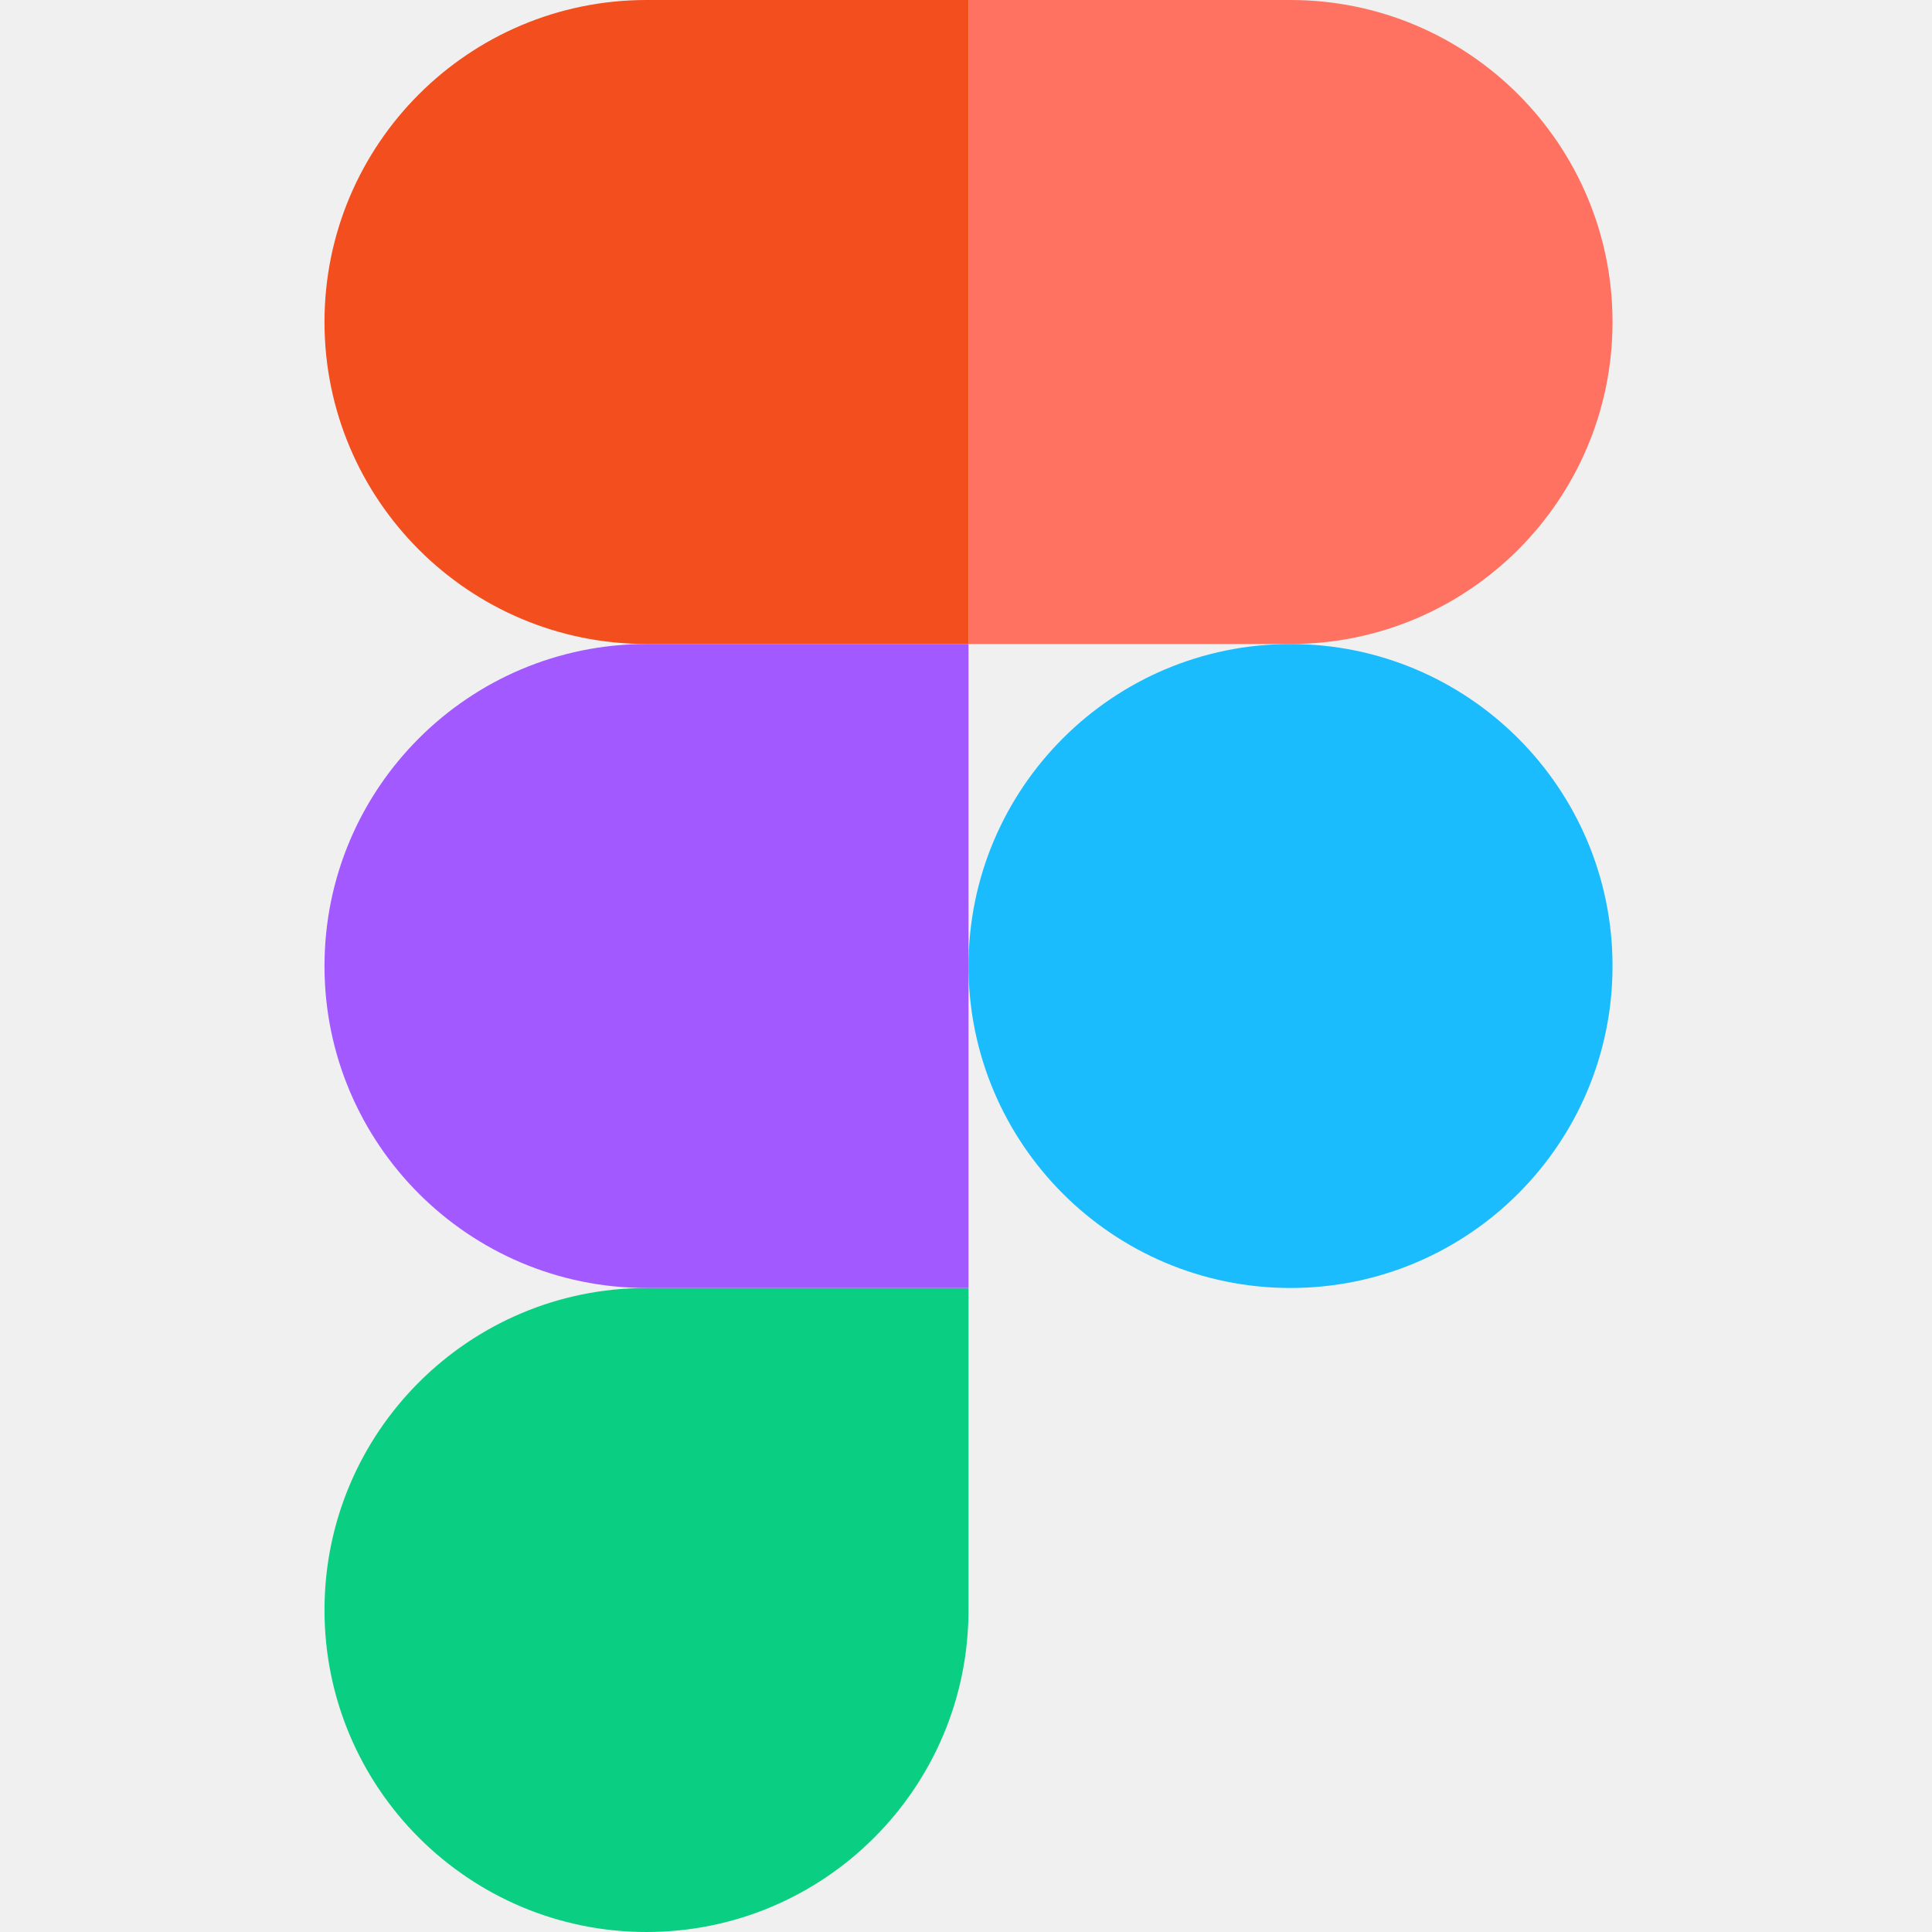
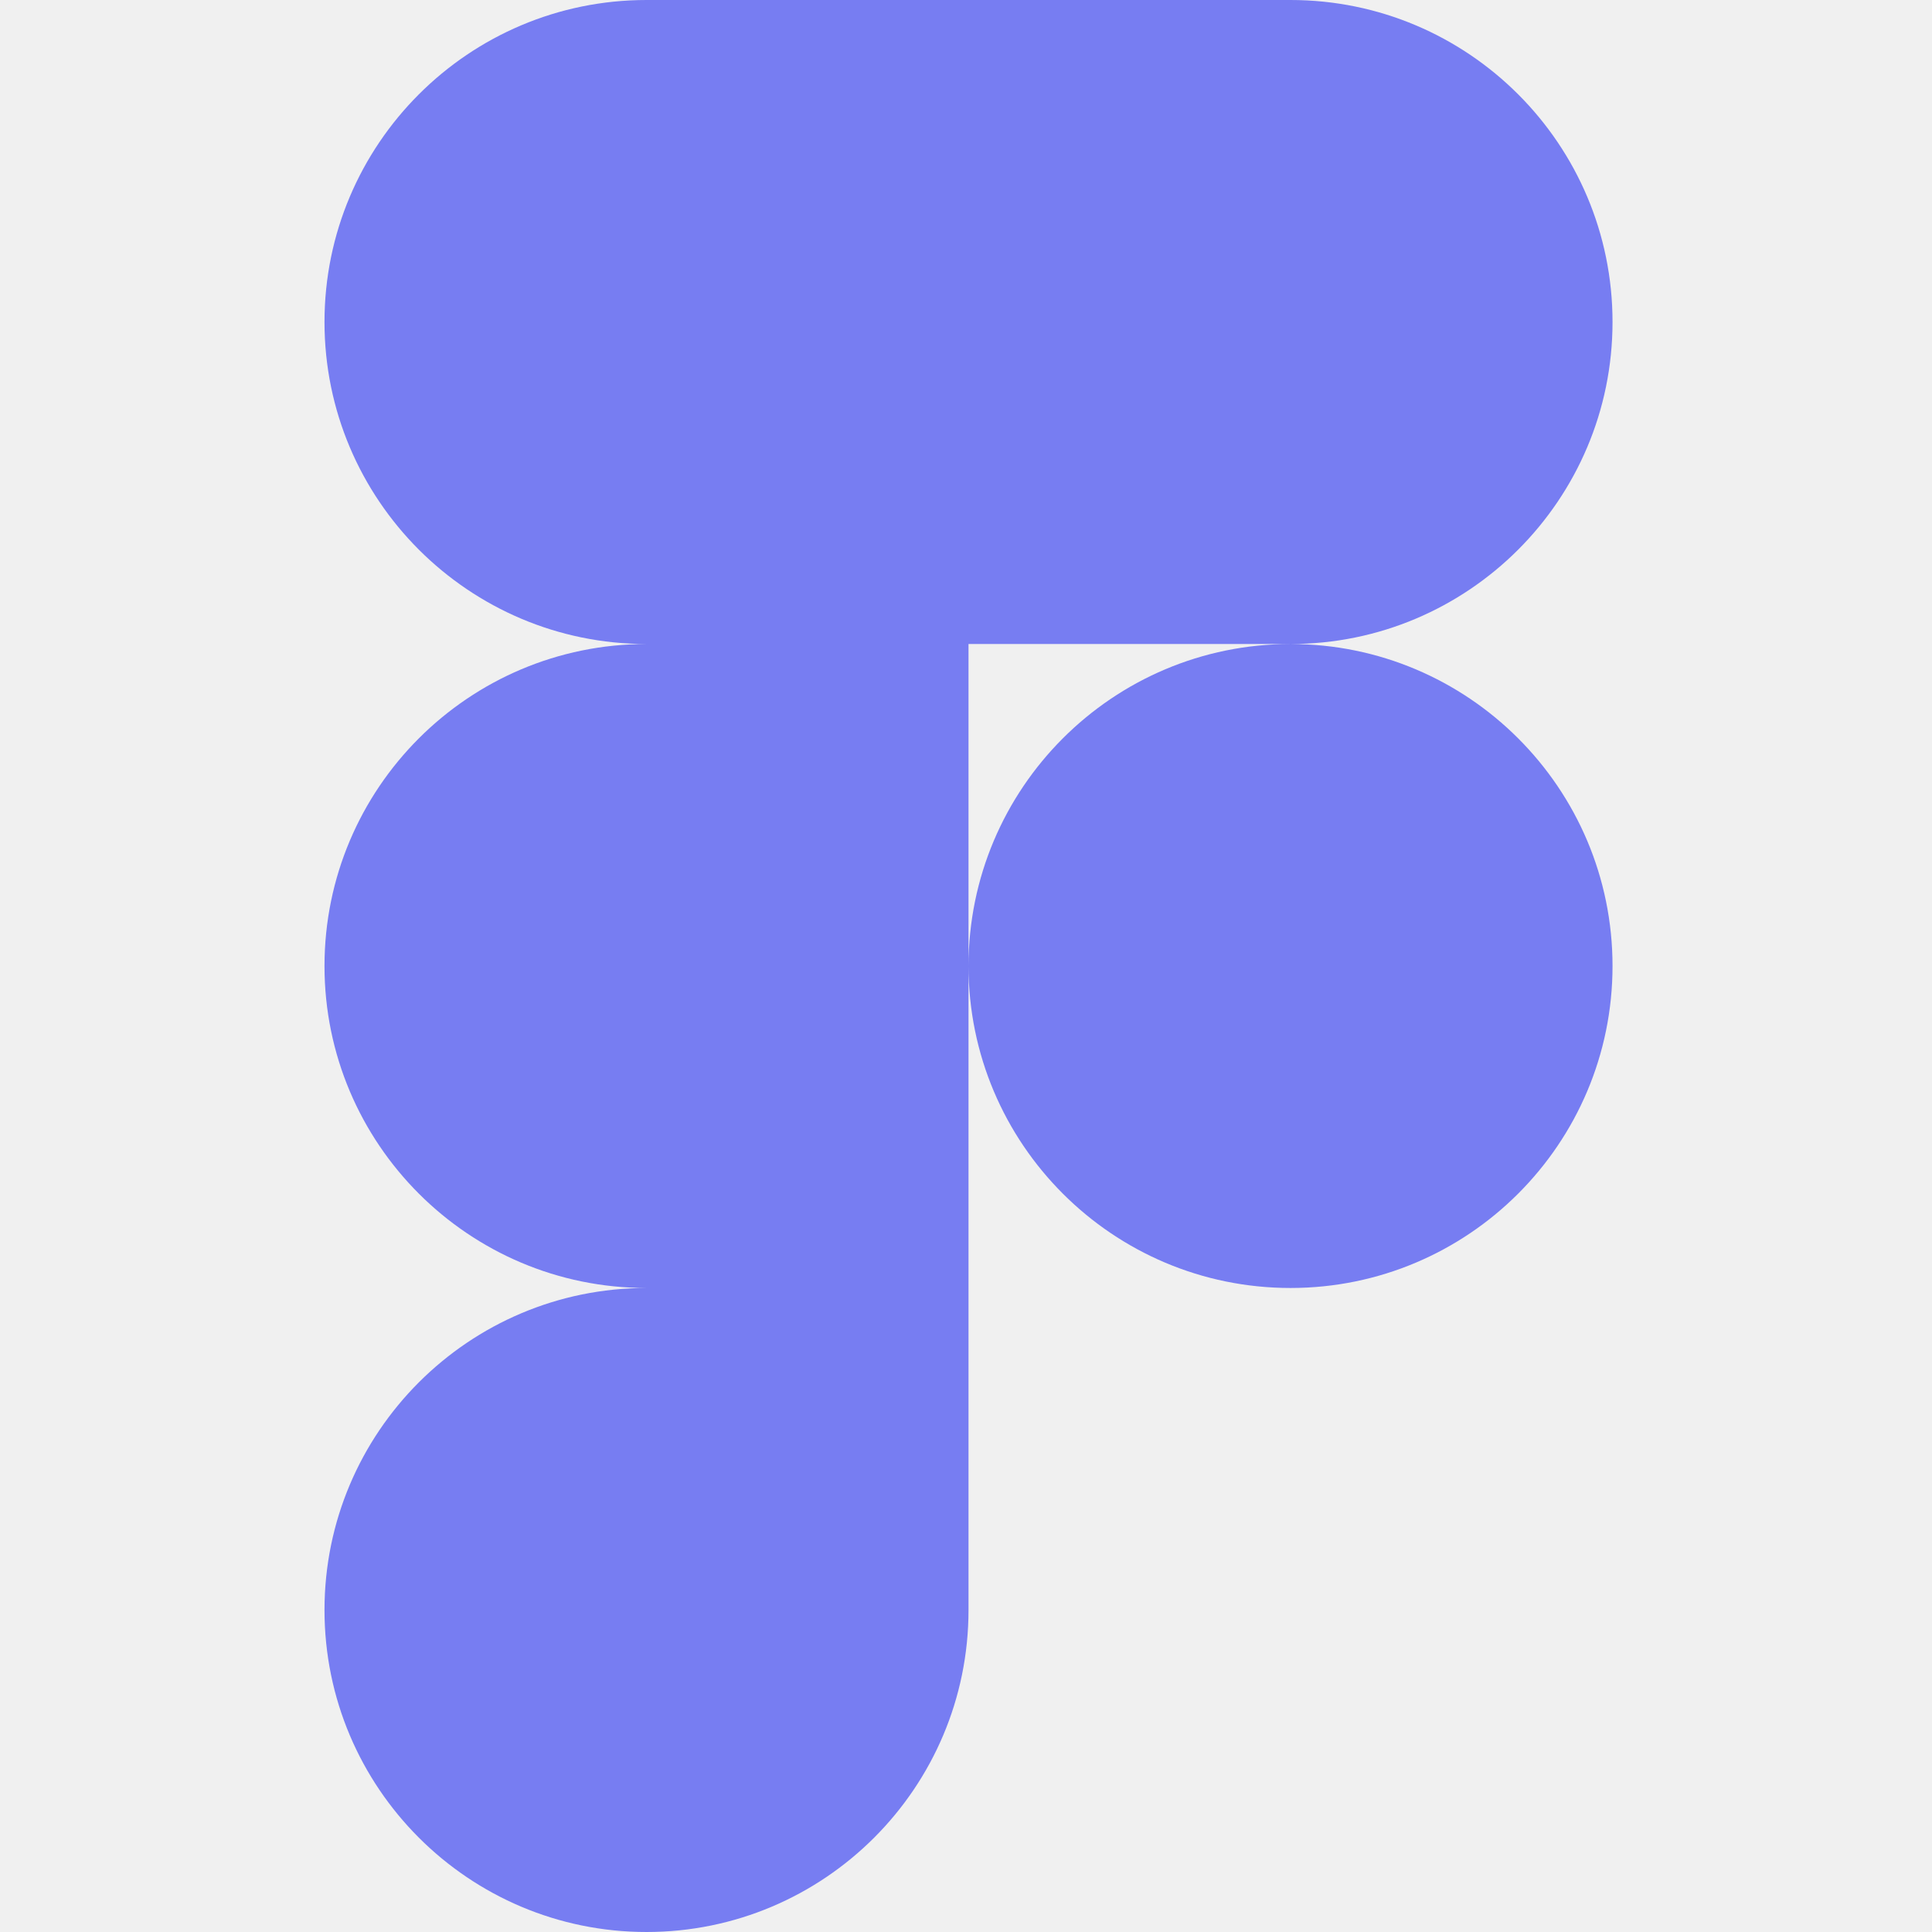
<svg xmlns="http://www.w3.org/2000/svg" width="50" height="50" viewBox="0 0 50 50" fill="none">
-   <g clip-path="url(#clip0_102_1483)">
-     <path d="M16.732 50C21.332 50 25.065 46.267 25.065 41.667V33.333H16.732C12.132 33.333 8.398 37.067 8.398 41.667C8.398 46.267 12.132 50 16.732 50Z" fill="#0ACF83" />
-     <path d="M8.398 25C8.398 20.4 12.132 16.667 16.732 16.667H25.065V33.333H16.732C12.132 33.333 8.398 29.6 8.398 25Z" fill="#A259FF" />
-     <path d="M8.398 8.333C8.398 3.733 12.132 0 16.732 0H25.065V16.667H16.732C12.132 16.667 8.398 12.933 8.398 8.333Z" fill="#F24E1E" />
-     <path d="M25.065 0H33.398C37.998 0 41.732 3.733 41.732 8.333C41.732 12.933 37.998 16.667 33.398 16.667H25.065V0Z" fill="#FF7262" />
-     <path d="M41.732 25C41.732 29.6 37.998 33.333 33.398 33.333C28.799 33.333 25.065 29.6 25.065 25C25.065 20.4 28.799 16.667 33.398 16.667C37.998 16.667 41.732 20.4 41.732 25Z" fill="#1ABCFE" />
+   <g clip-path="url(#clip0_330_420)">
+     <path fill-rule="evenodd" clip-rule="evenodd" d="M16.732 0C12.132 0 8.398 3.733 8.398 8.333C8.398 12.933 12.132 16.667 16.732 16.667C12.132 16.667 8.398 20.4 8.398 25C8.398 29.6 12.132 33.333 16.732 33.333C12.132 33.333 8.398 37.067 8.398 41.667C8.398 46.267 12.132 50 16.732 50C21.332 50 25.065 46.267 25.065 41.667L25.065 25C25.065 29.6 28.798 33.333 33.398 33.333C37.998 33.333 41.732 29.6 41.732 25C41.732 20.4 37.998 16.667 33.398 16.667C37.998 16.667 41.732 12.933 41.732 8.333C41.732 3.733 37.998 0 33.398 0H16.732ZM33.398 16.667H25.065L25.065 25C25.065 20.4 28.798 16.667 33.398 16.667Z" fill="#777DF2" />
  </g>
  <defs>
-     <clipPath id="clip0_102_1483">
+     <clipPath id="clip0_330_420">
      <rect width="50" height="50" fill="white" />
    </clipPath>
  </defs>
</svg>
